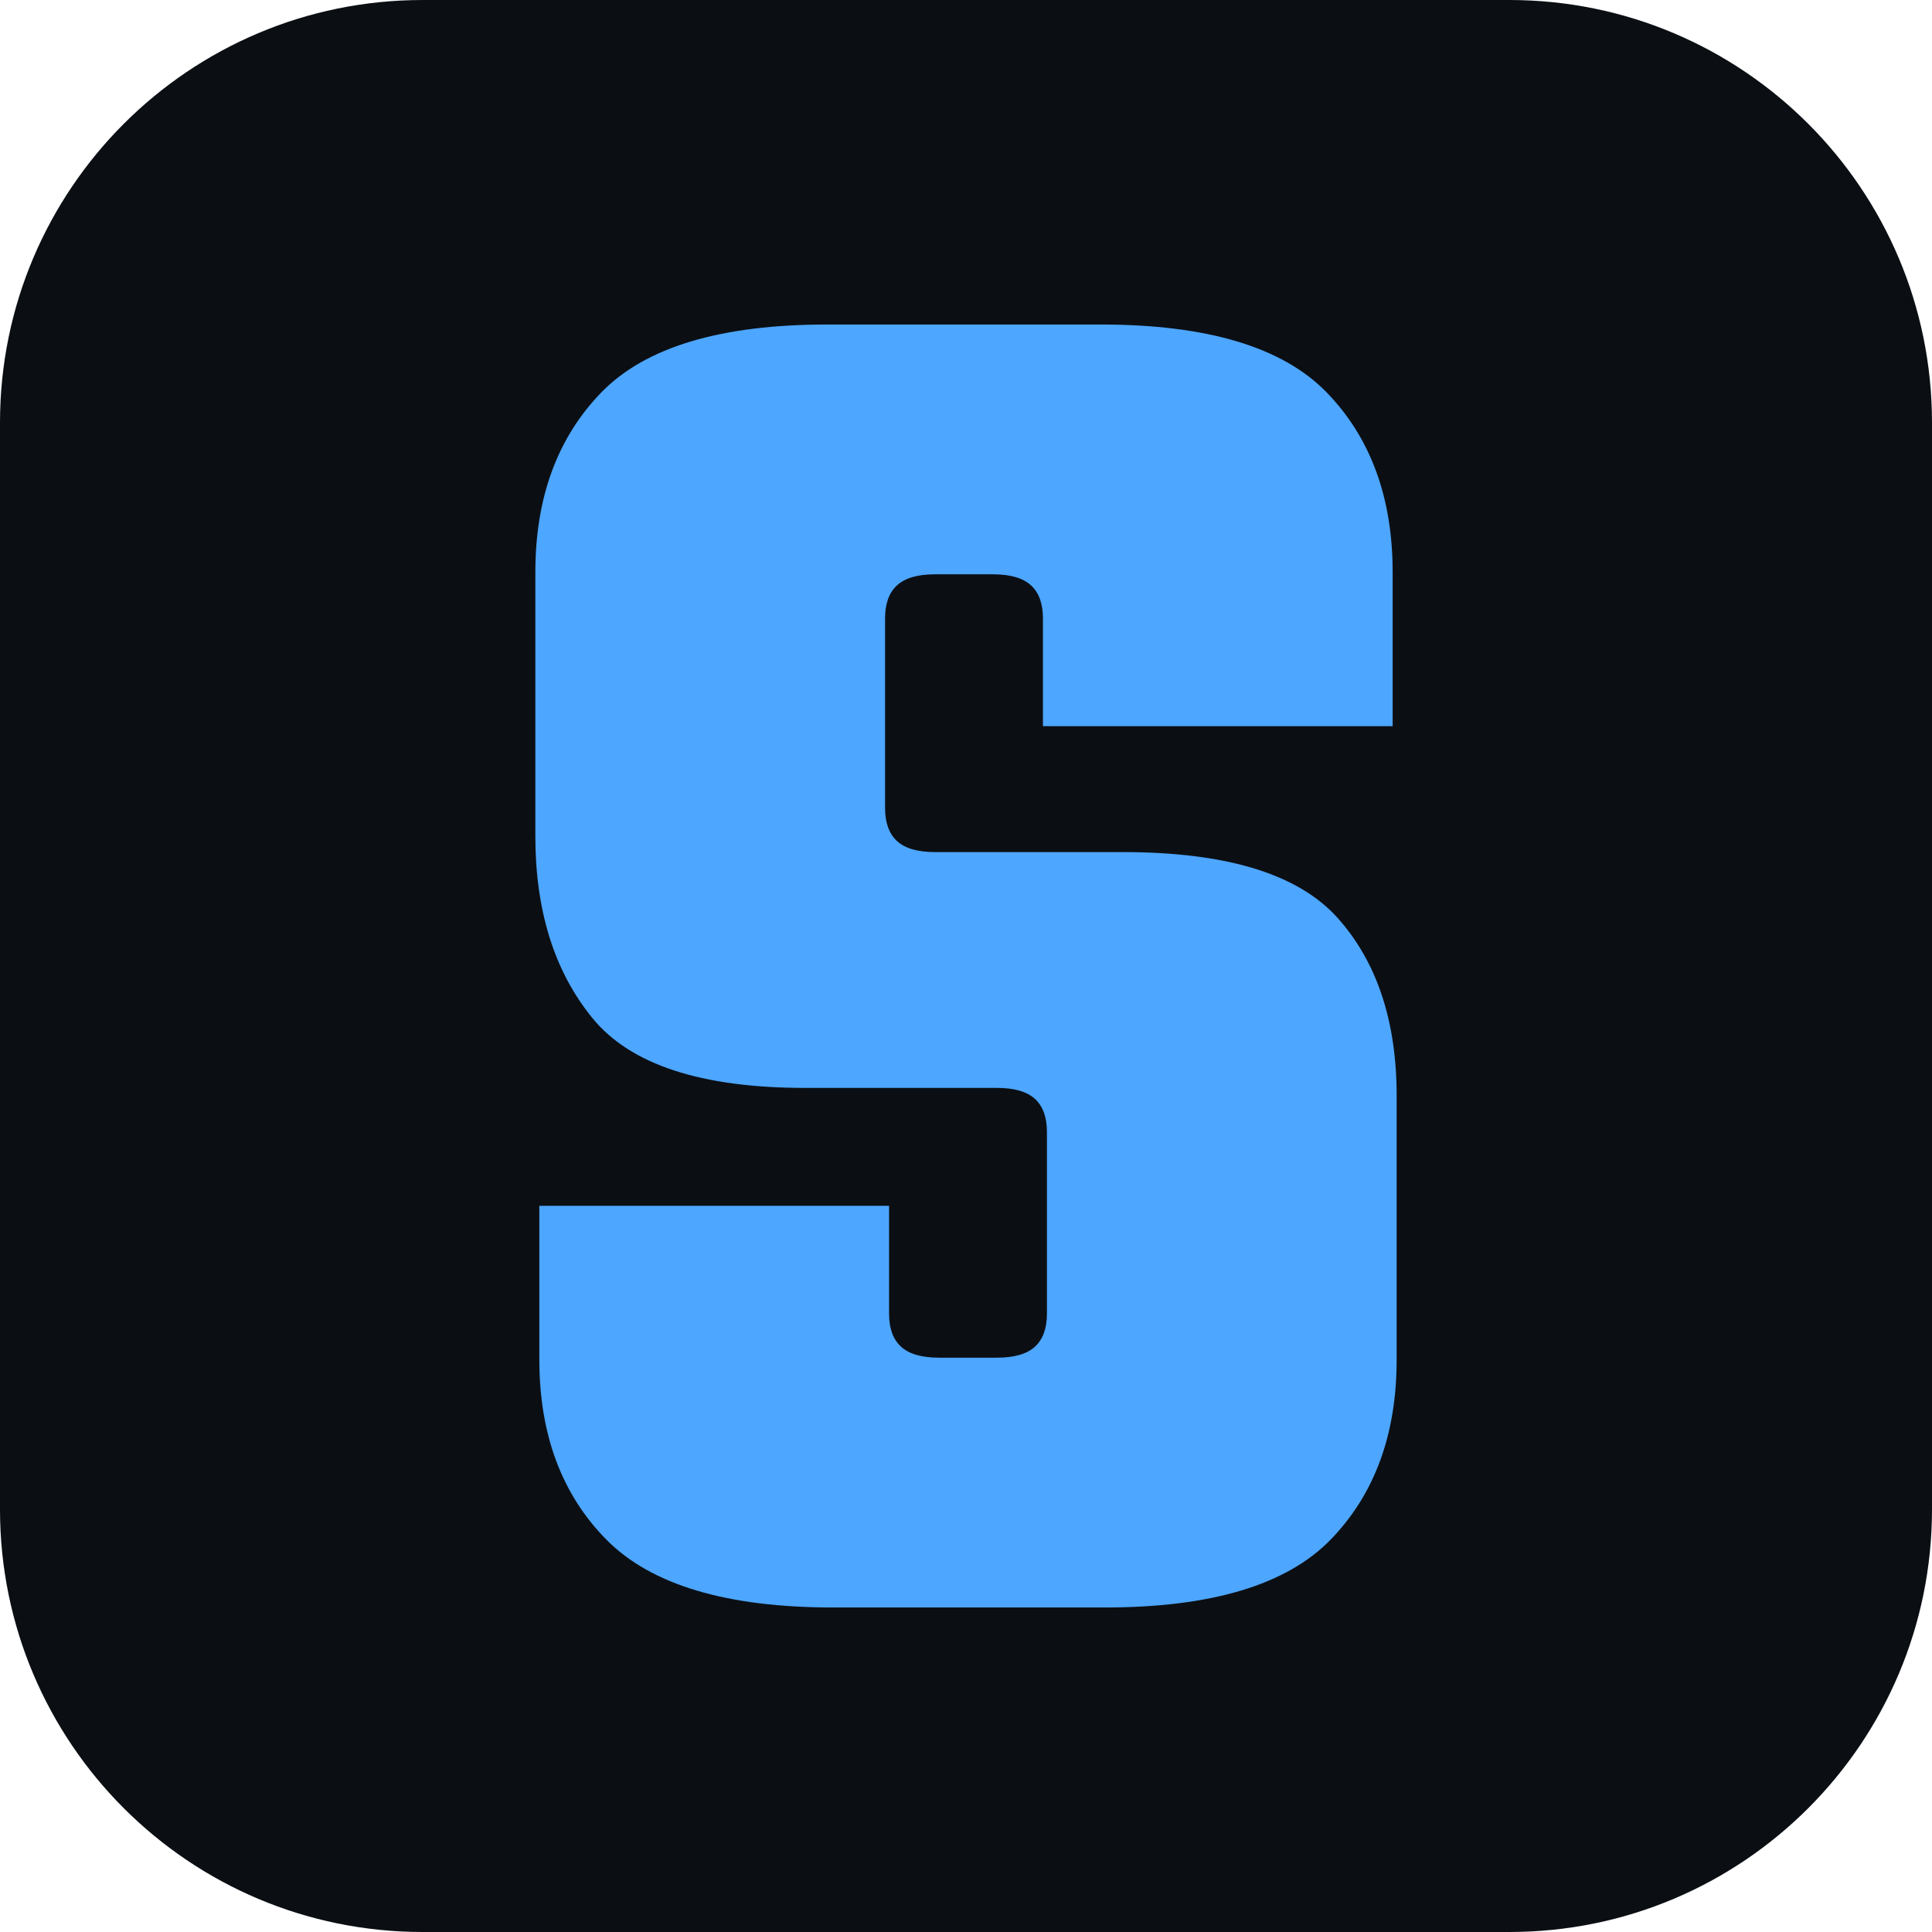
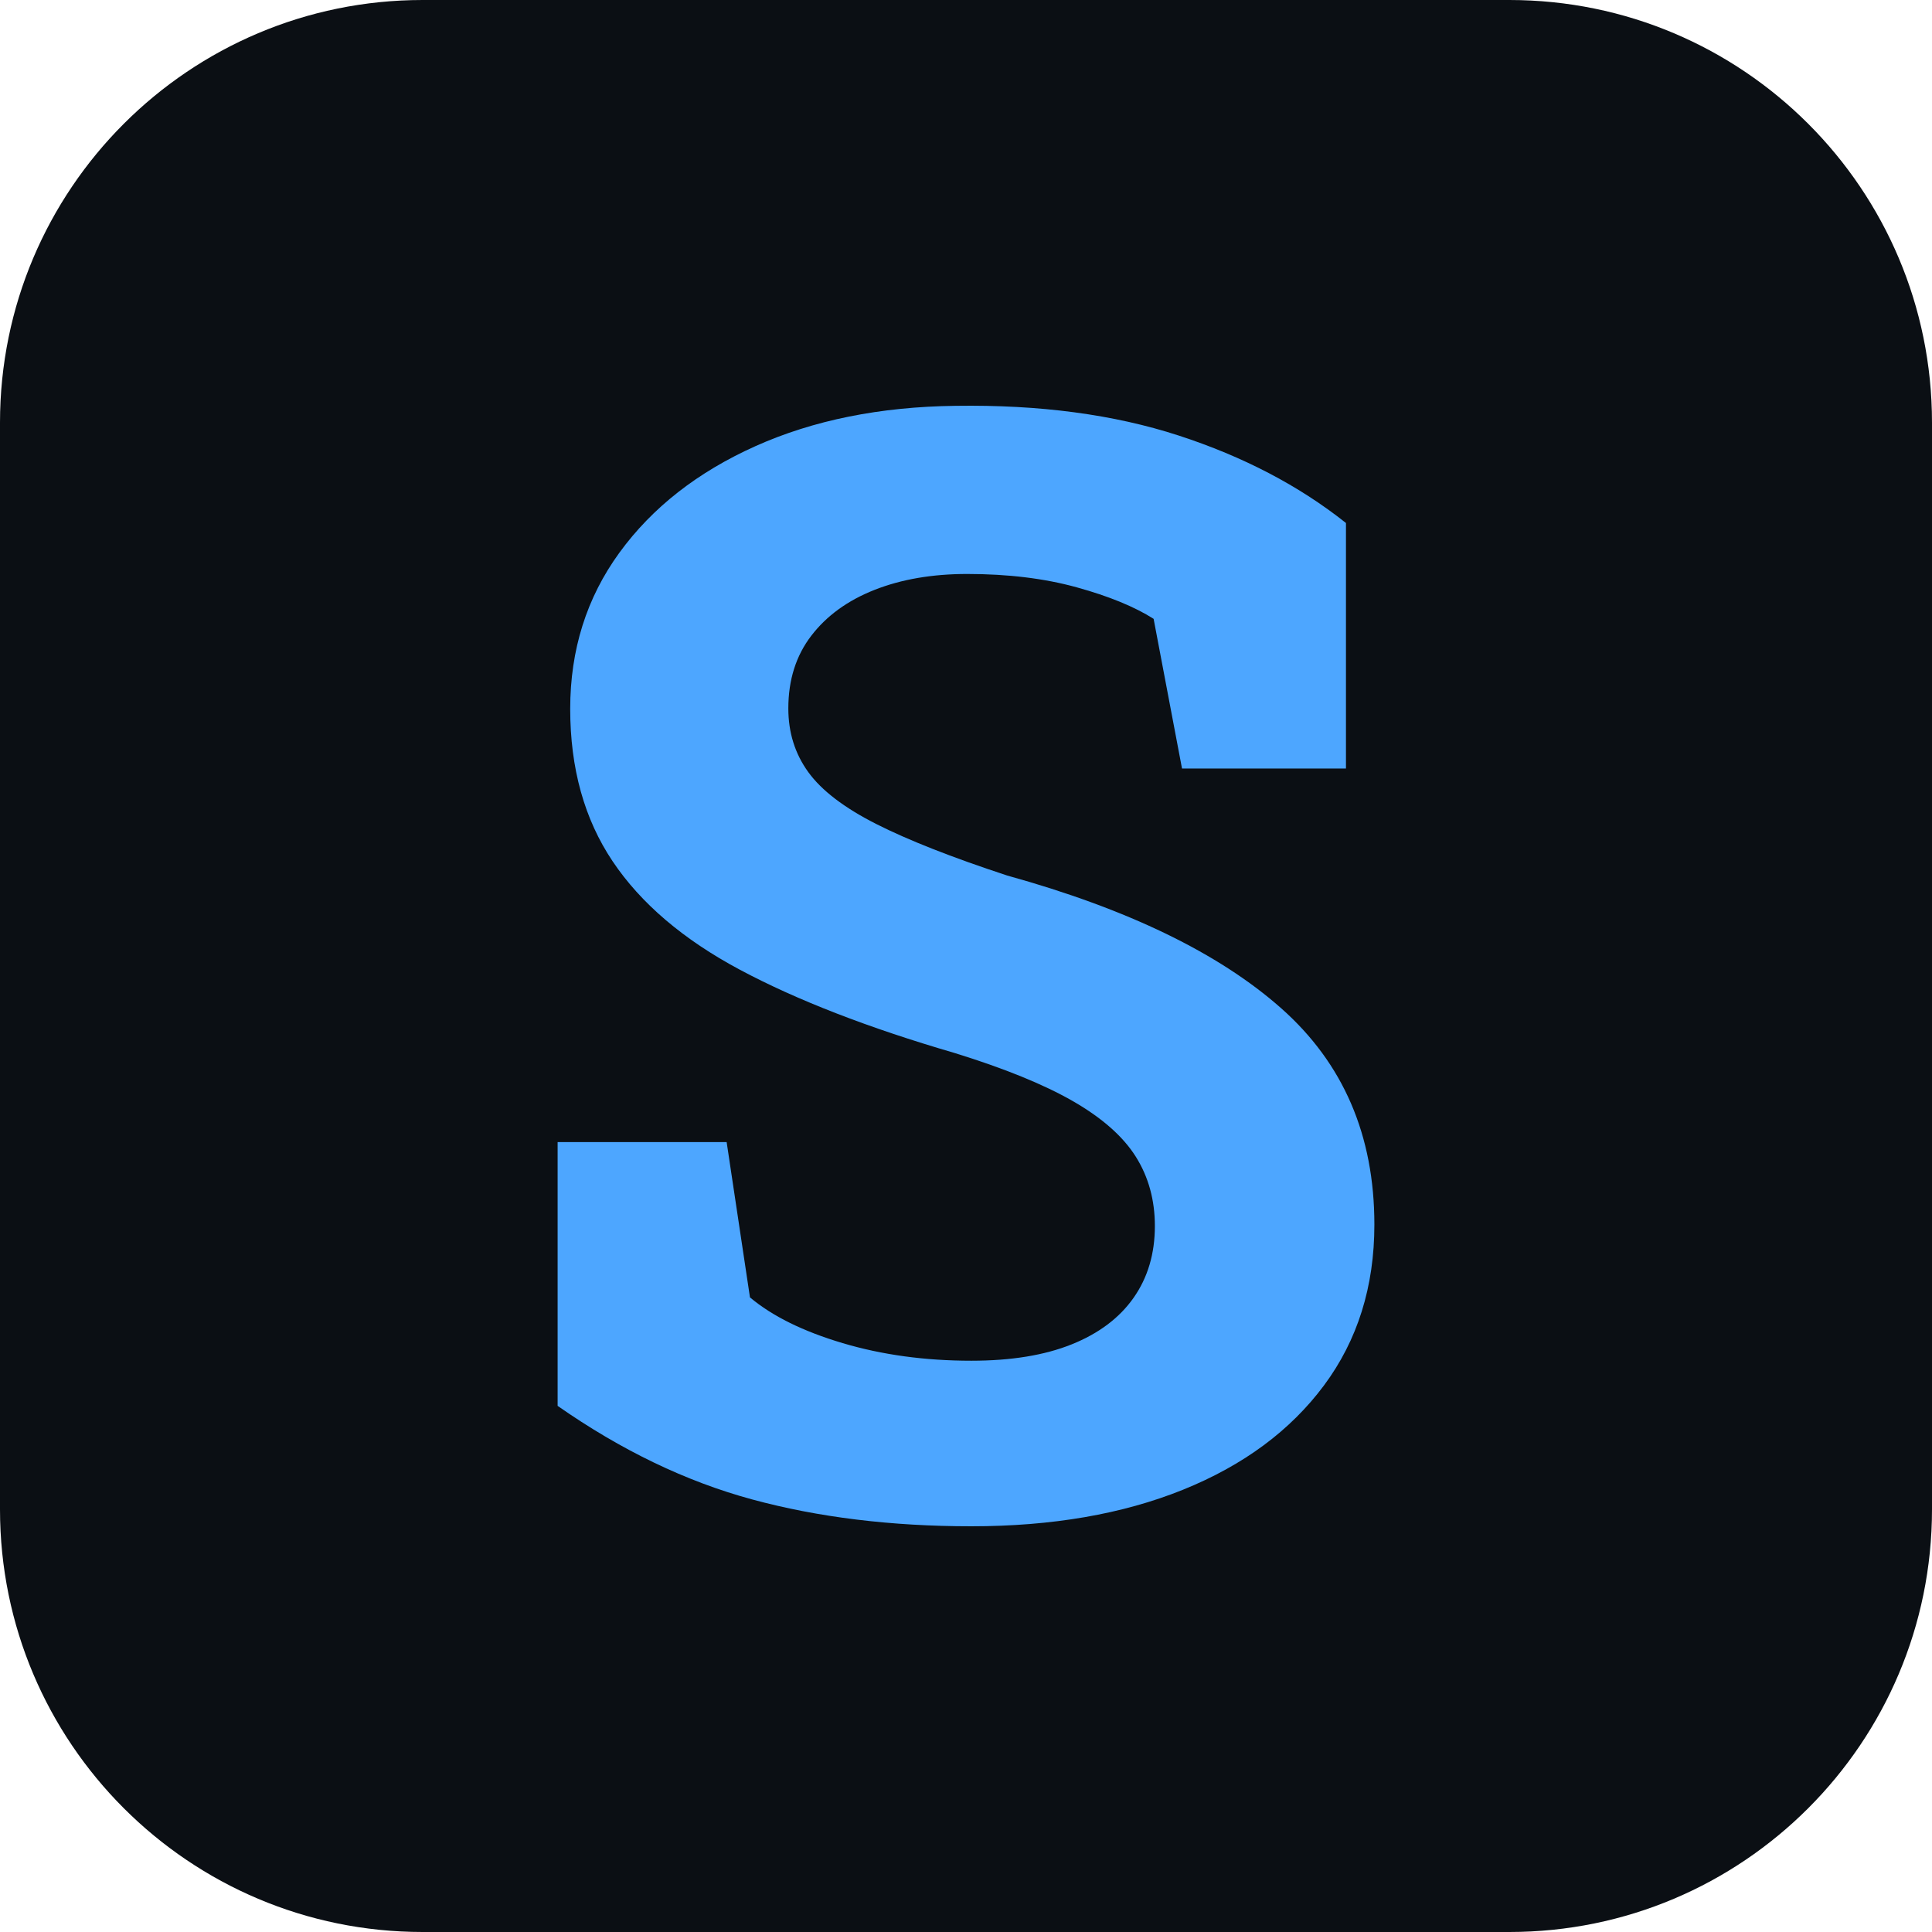
<svg xmlns="http://www.w3.org/2000/svg" viewBox="0 0 512 512" width="512" height="512" role="img" aria-label="Slate">
  <rect width="512" height="512" rx="112" fill="#0b0f14" />
-   <path transform="translate(125.984 426.0) scale(0.529595 -0.529595)" fill="#4da6ff" d="M286 147V238Q286 249 280.0 254.5Q274 260 261 260H165Q87 260 58.5 295.0Q30 330 30 386V518Q30 574 63.0 608.0Q96 642 176 642H313Q393 642 426.0 608.0Q459 574 459 518V441H284V495Q284 506 278.0 511.5Q272 517 259 517H230Q217 517 211.0 511.5Q205 506 205 495V400Q205 389 211.0 383.5Q217 378 230 378H324Q402 378 431.5 345.0Q461 312 461 256V124Q461 68 428.0 34.0Q395 0 315 0H179Q99 0 65.5 34.0Q32 68 32 124V201H207V147Q207 136 213.0 130.5Q219 125 232 125H261Q274 125 280.0 130.5Q286 136 286 147Z" />
+   <path transform="translate(128.511 400.314) scale(0.198383 -0.198383)" fill="#4da6ff" d="M649.799 -21Q489.039 -21 356.786 14.916Q224.532 50.831 97.11 139.851V492.182H322.903L354.052 284.773Q398.695 247.24 477.779 223.698Q556.864 200.156 649.799 200.156Q729.442 200.156 783.828 222.019Q838.214 243.883 866.578 284.312Q894.942 324.74 894.942 380.084Q894.942 432.279 869.419 472.792Q843.896 513.305 785.51 546.87Q727.123 580.435 627.266 611.286Q454.442 661.708 340.763 722.367Q227.084 783.026 170.5 867.451Q113.916 951.877 113.916 1070.981Q113.916 1189.299 179.659 1279.607Q245.403 1369.916 361.422 1421.916Q477.442 1473.916 628.844 1475.766Q797.266 1478.234 926.795 1436.052Q1056.325 1393.87 1150.214 1319.234V991.221H931.208L893.273 1191.201Q855.058 1215.481 790.526 1233.312Q725.993 1251.143 644.266 1251.143Q574.454 1251.143 520.633 1229.971Q466.812 1208.799 436.055 1168.753Q405.299 1128.708 405.299 1071.513Q405.299 1023.318 431.938 986.497Q458.578 949.675 522.516 917.26Q586.454 884.844 697.734 848.292Q938.838 781.422 1063.506 671.156Q1188.175 560.89 1188.175 382.084Q1188.175 257.682 1120.857 167.182Q1053.539 76.682 932.562 27.841Q811.584 -21 649.799 -21Z" />
</svg>
